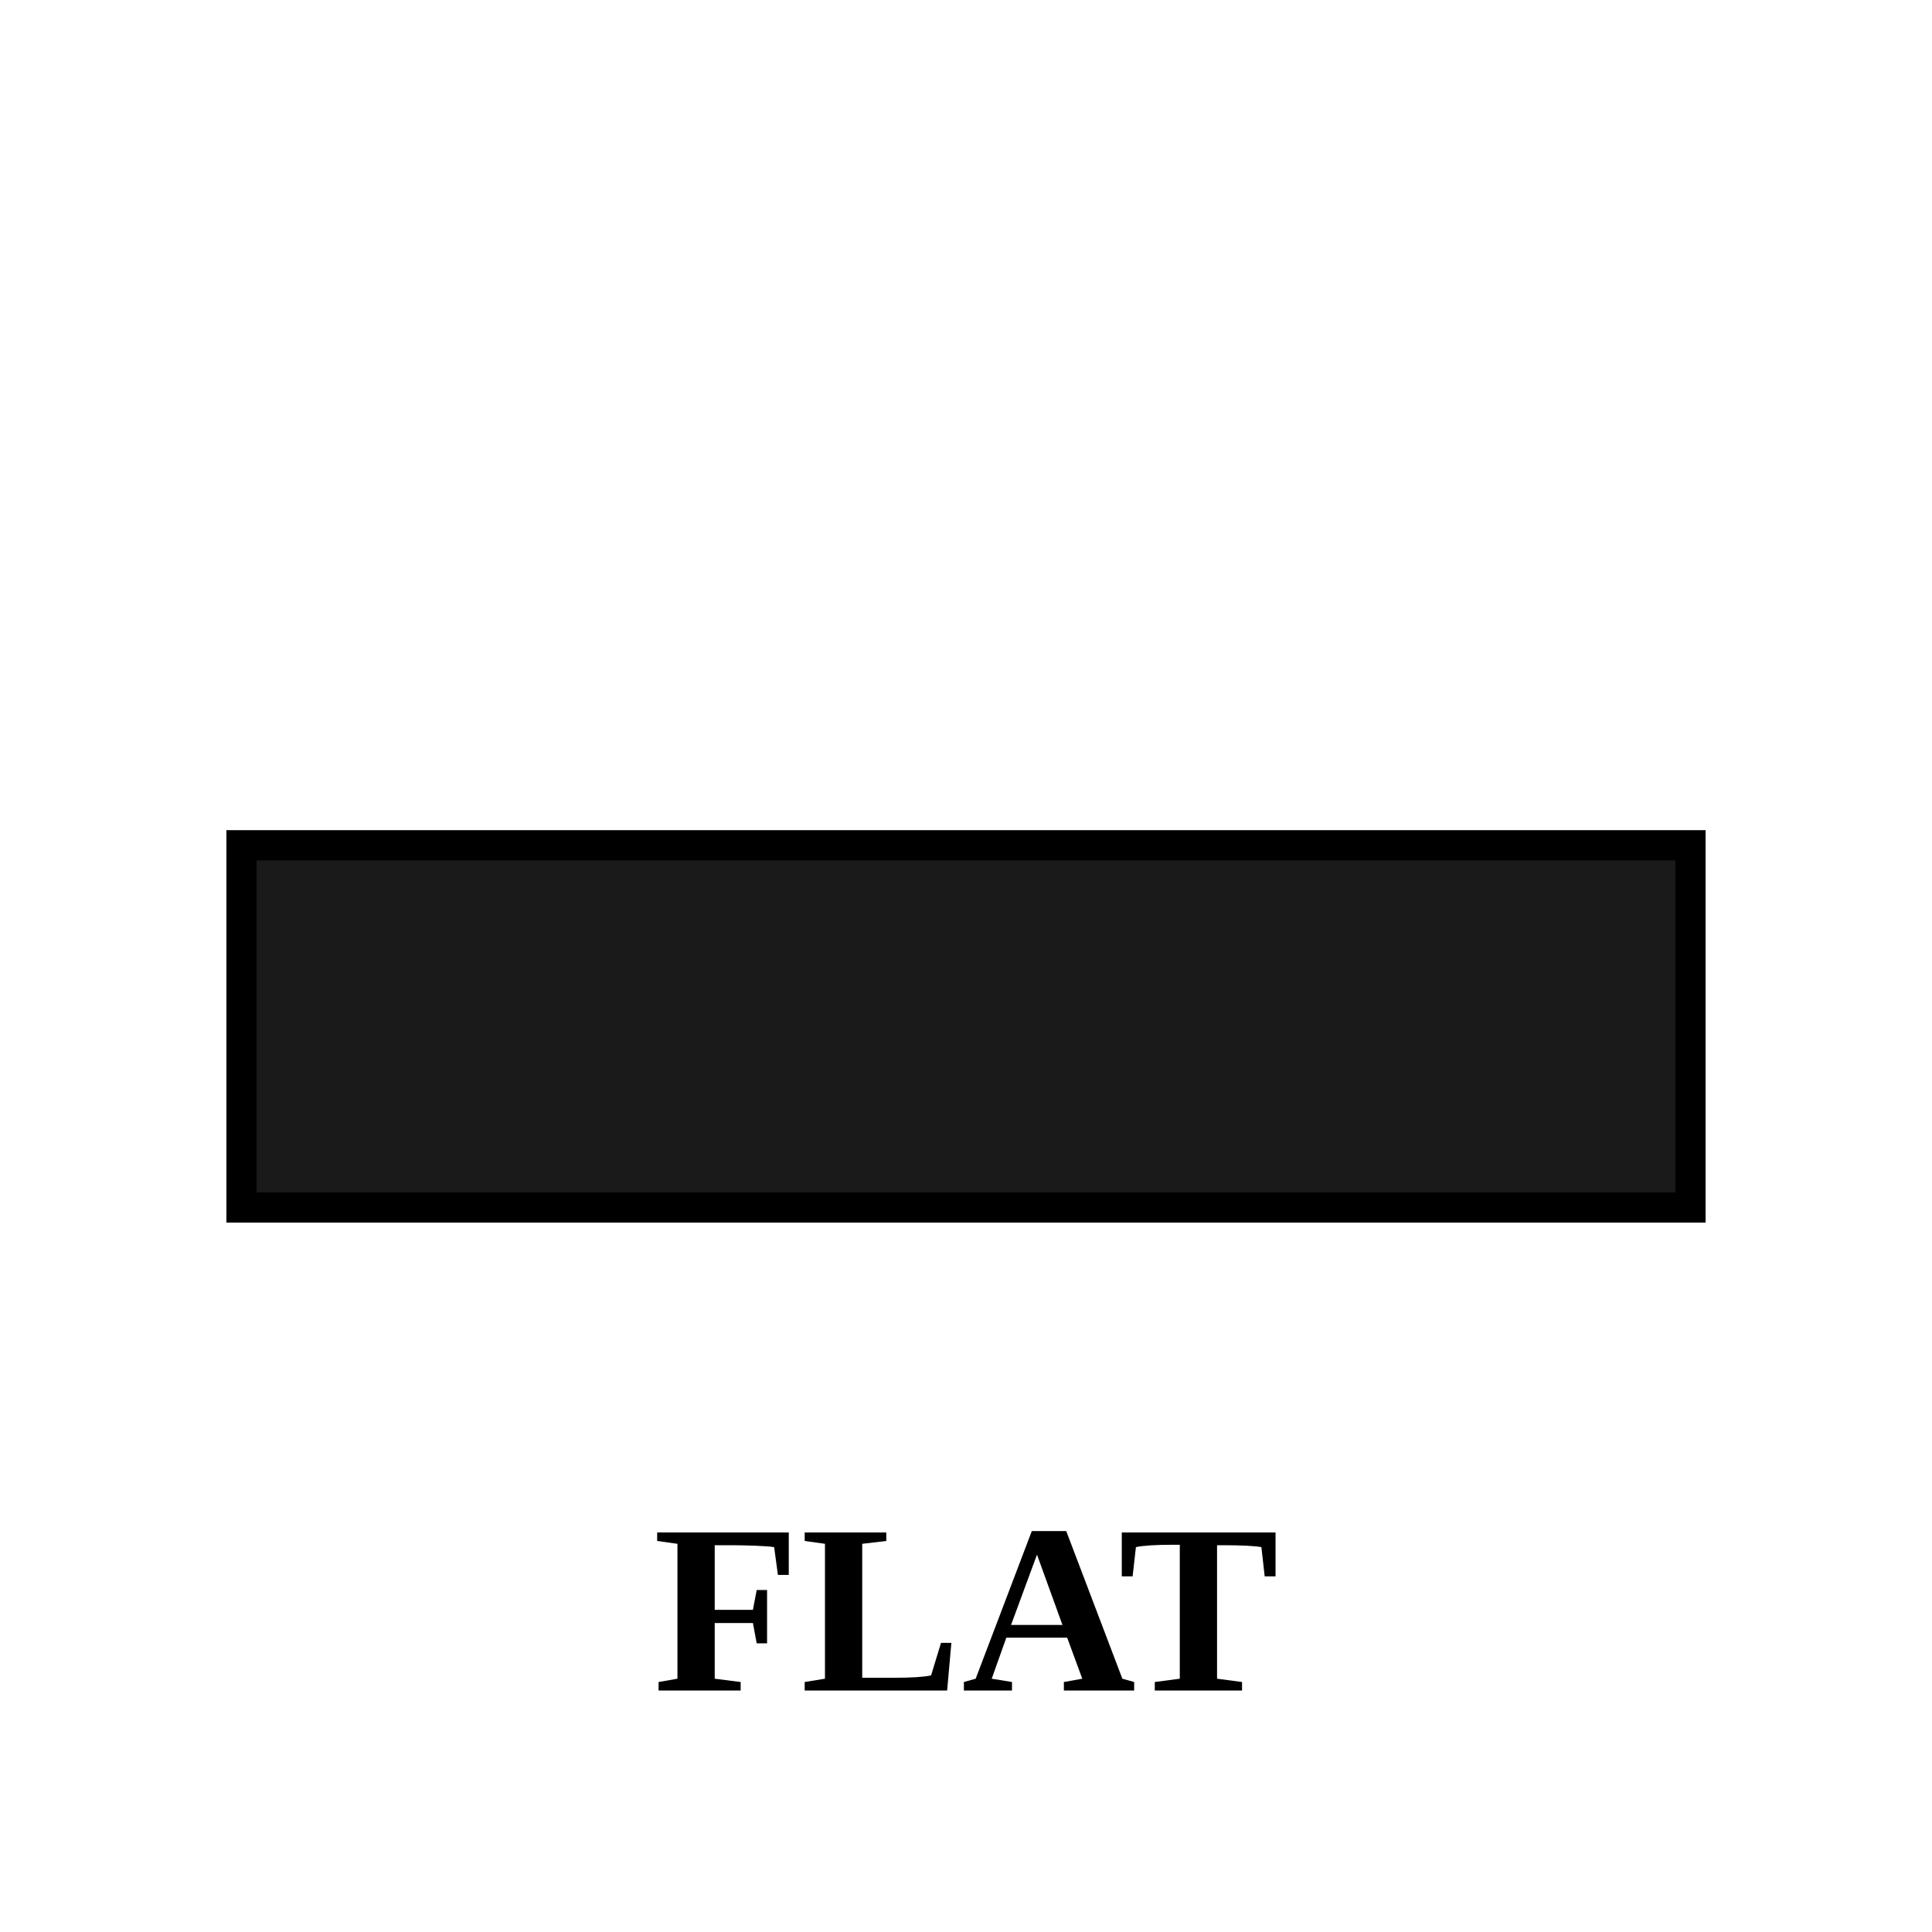
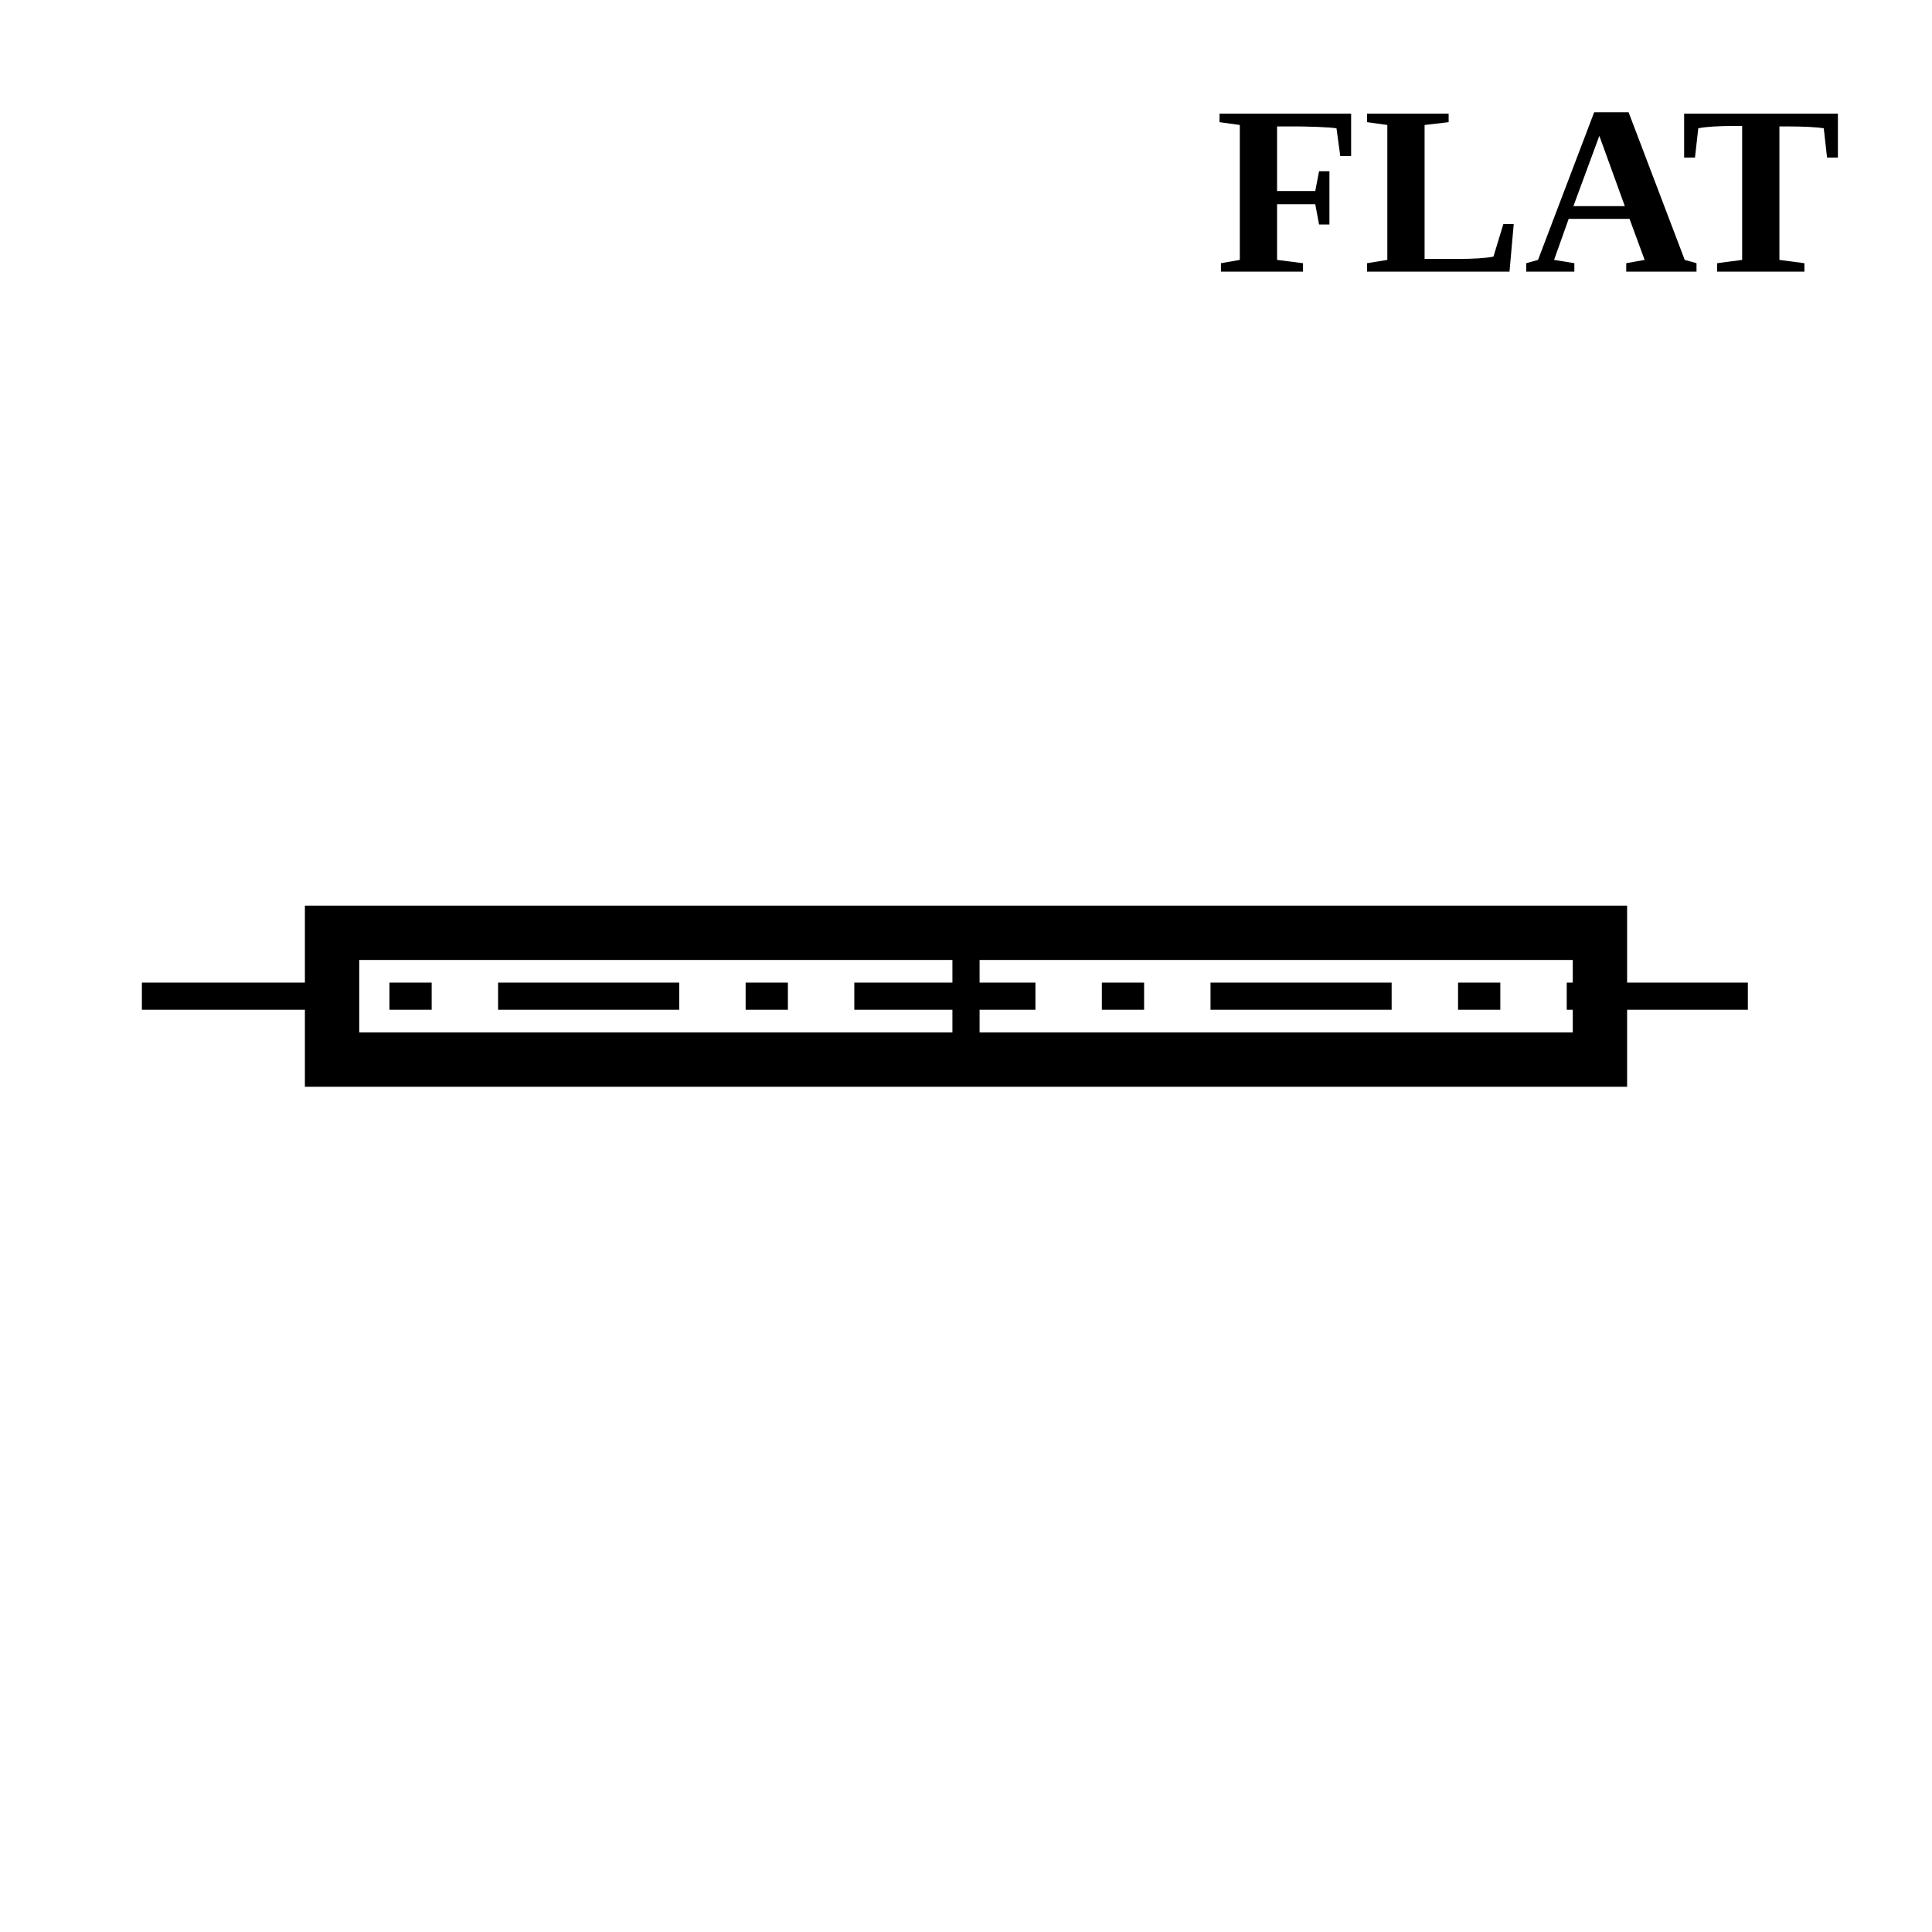
- <svg xmlns="http://www.w3.org/2000/svg" viewBox="0 0 64 64" fill="none" stroke="#000" stroke-width="2">
-   <path d="M8 28 H56 V40 H8 Z" fill="#1a1a1a" stroke="#000" stroke-width="1" />
-   <text x="32" y="56" font-size="8" font-weight="bold" text-anchor="middle" fill="#000" stroke="none">FLAT</text>
+ <svg xmlns="http://www.w3.org/2000/svg" viewBox="0 0 64 64" fill="none" stroke="#000" stroke-width="1.8">
+   <rect x="11.0" y="30.9" width="42.0" height="4.2" />
+   <line x1="4.7" y1="33.0" x2="59.3" y2="33.0" stroke-width="0.9" stroke-dasharray="6 2.2 1.4 2.2" />
+   <line x1="32.0" y1="30.3" x2="32.0" y2="35.7" stroke-width="0.9" stroke-dasharray="6 2.2 1.4 2.2" />
+   <text x="61" y="9" font-size="8" font-weight="bold" text-anchor="end" fill="#000" stroke="none">FLAT</text>
</svg>
